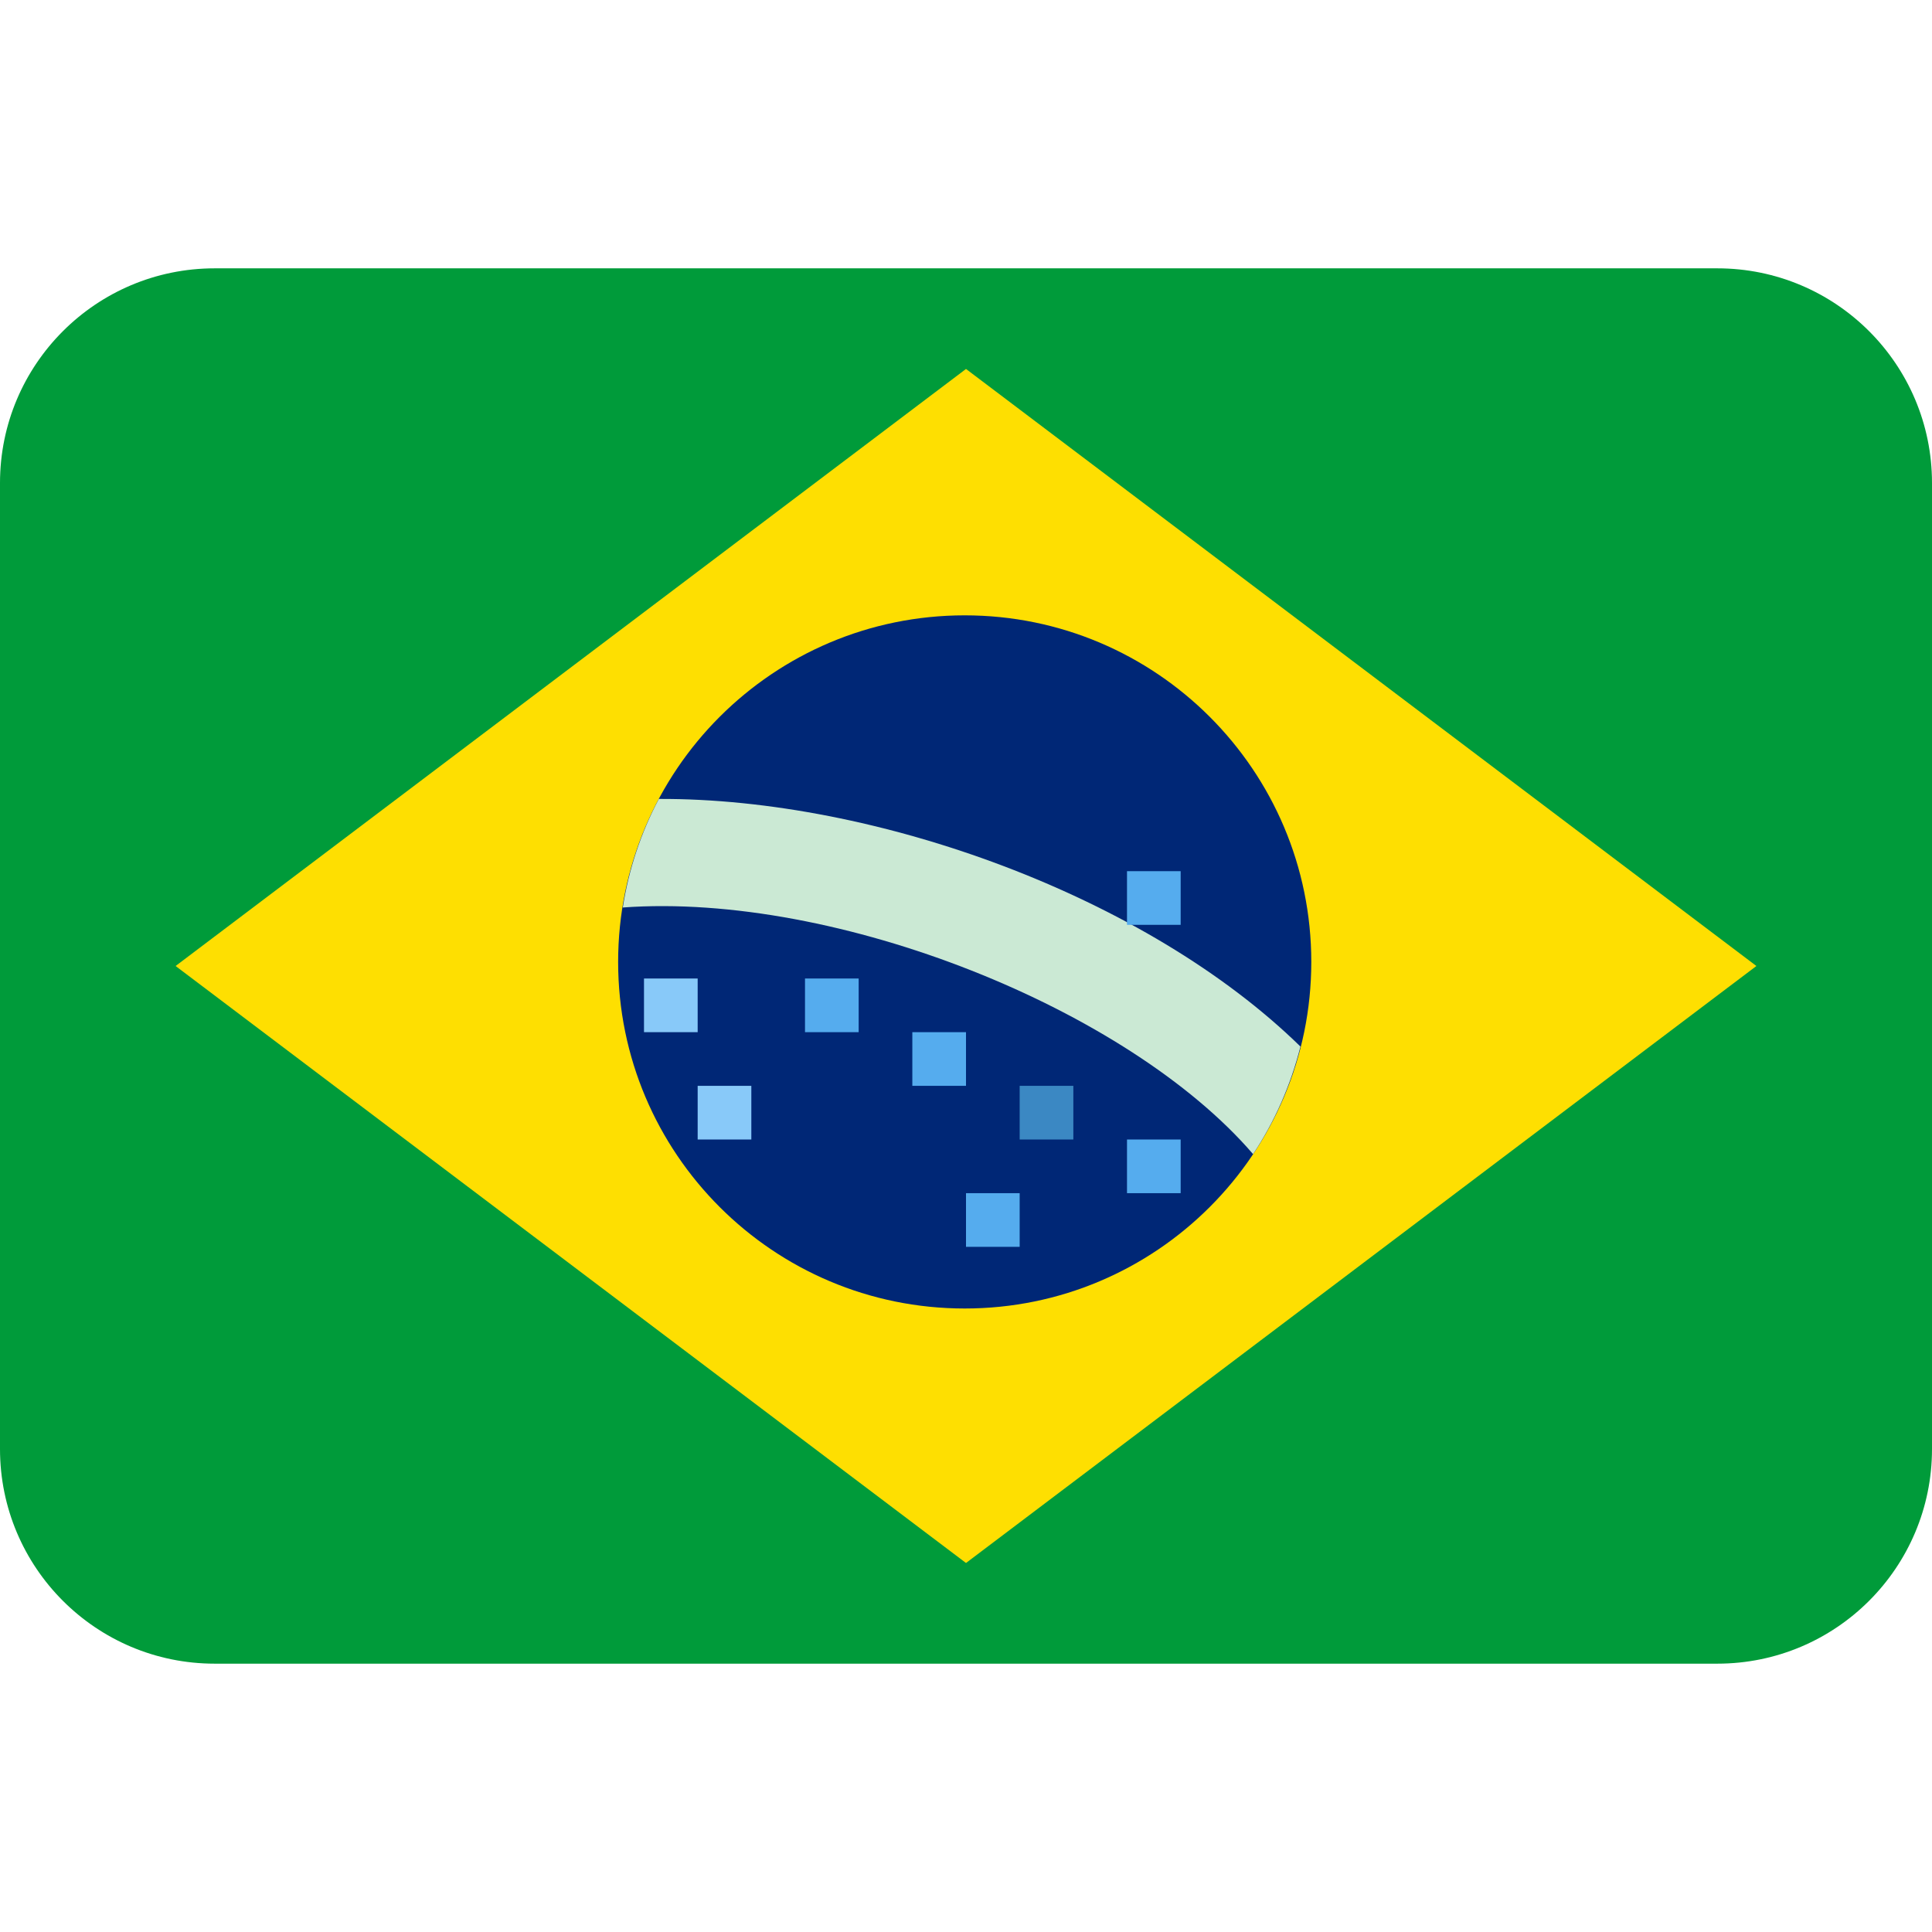
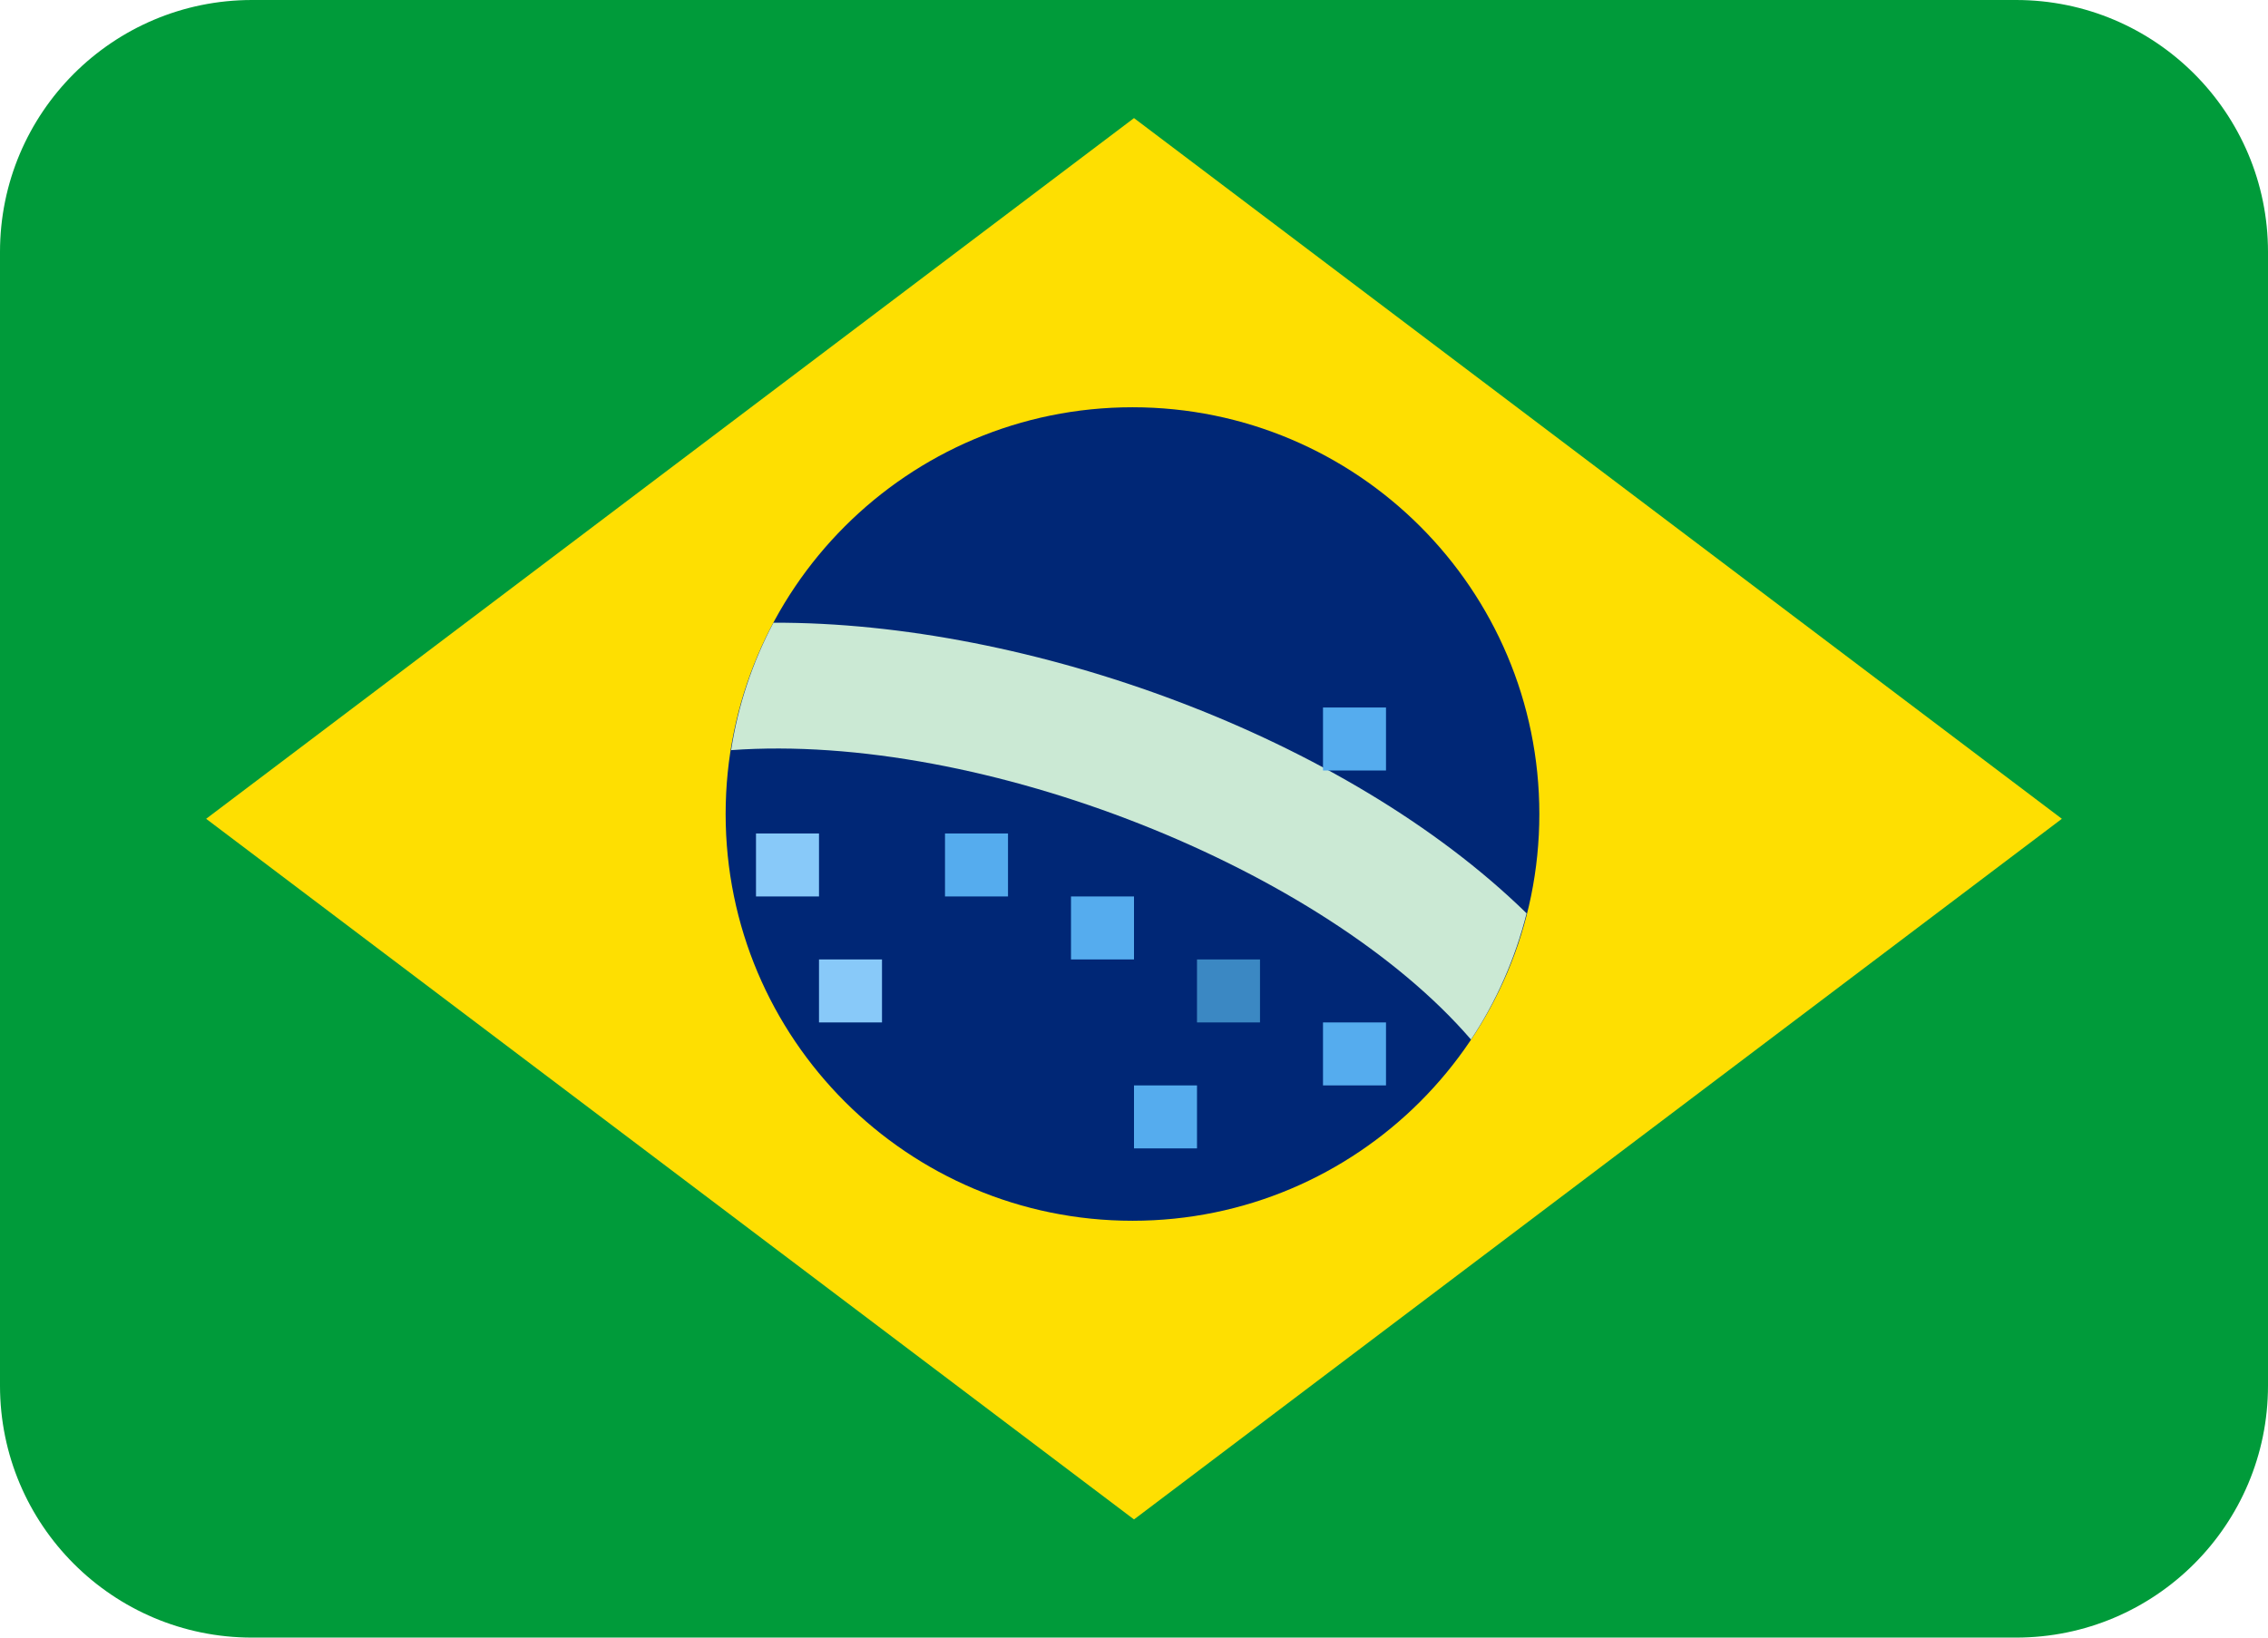
- <svg xmlns="http://www.w3.org/2000/svg" width="800px" height="800px" viewBox="0 0 36 36" aria-hidden="true" role="img" class="iconify iconify--twemoji" preserveAspectRatio="xMidYMid meet">
+ <svg xmlns="http://www.w3.org/2000/svg" viewBox="0 5 36 26" aria-hidden="true" role="img" class="iconify iconify--twemoji" preserveAspectRatio="xMidYMid meet">
  <path fill="#009B3A" d="M36 27a4 4 0 0 1-4 4H4a4 4 0 0 1-4-4V9a4 4 0 0 1 4-4h28a4 4 0 0 1 4 4v18z" />
  <path fill="#FEDF01" d="M32.728 18L18 29.124L3.272 18L18 6.875z" />
  <circle fill="#002776" cx="17.976" cy="17.924" r="6.458" />
  <path fill="#CBE9D4" d="M12.277 14.887a6.406 6.406 0 0 0-.672 2.023c3.995-.29 9.417 1.891 11.744 4.595c.402-.604.7-1.28.883-2.004c-2.872-2.808-7.917-4.63-11.955-4.614z" />
  <path fill="#88C9F9" d="M12 18.233h1v1h-1zm1 2h1v1h-1z" />
  <path fill="#55ACEE" d="M15 18.233h1v1h-1zm2 1h1v1h-1zm4 2h1v1h-1zm-3 1h1v1h-1zm3-6h1v1h-1z" />
  <path fill="#3B88C3" d="M19 20.233h1v1h-1z" />
</svg>
